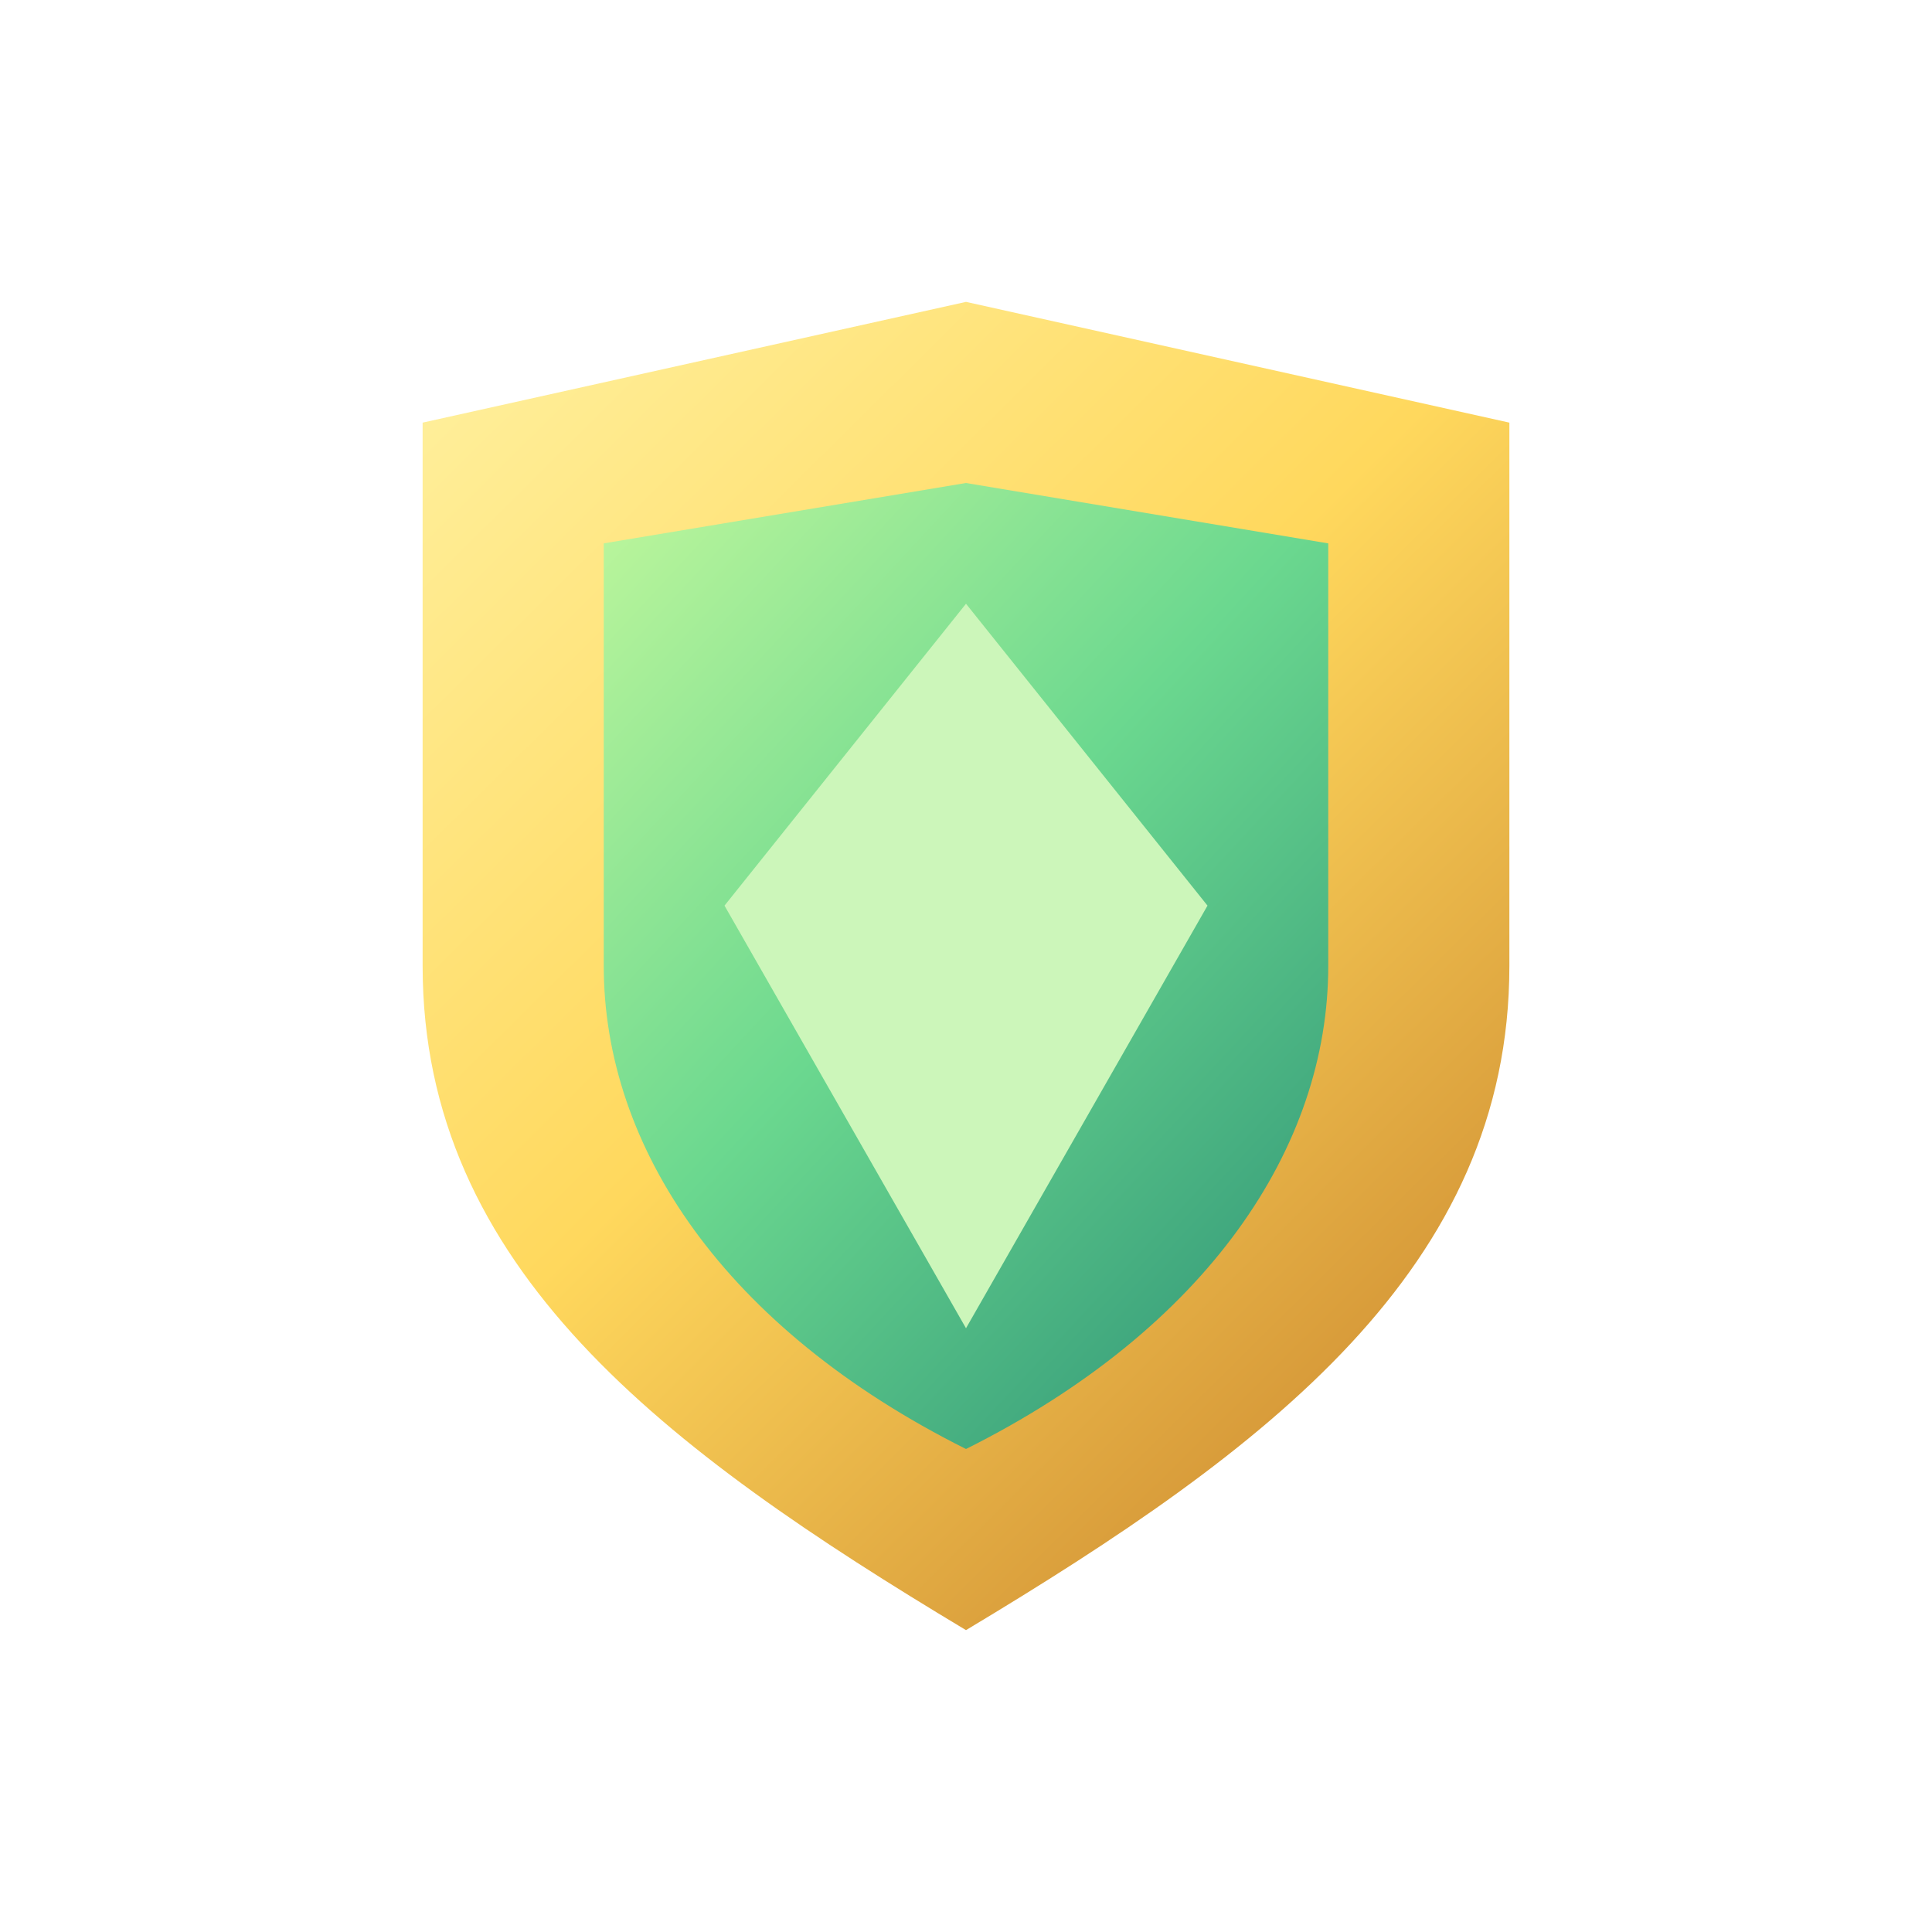
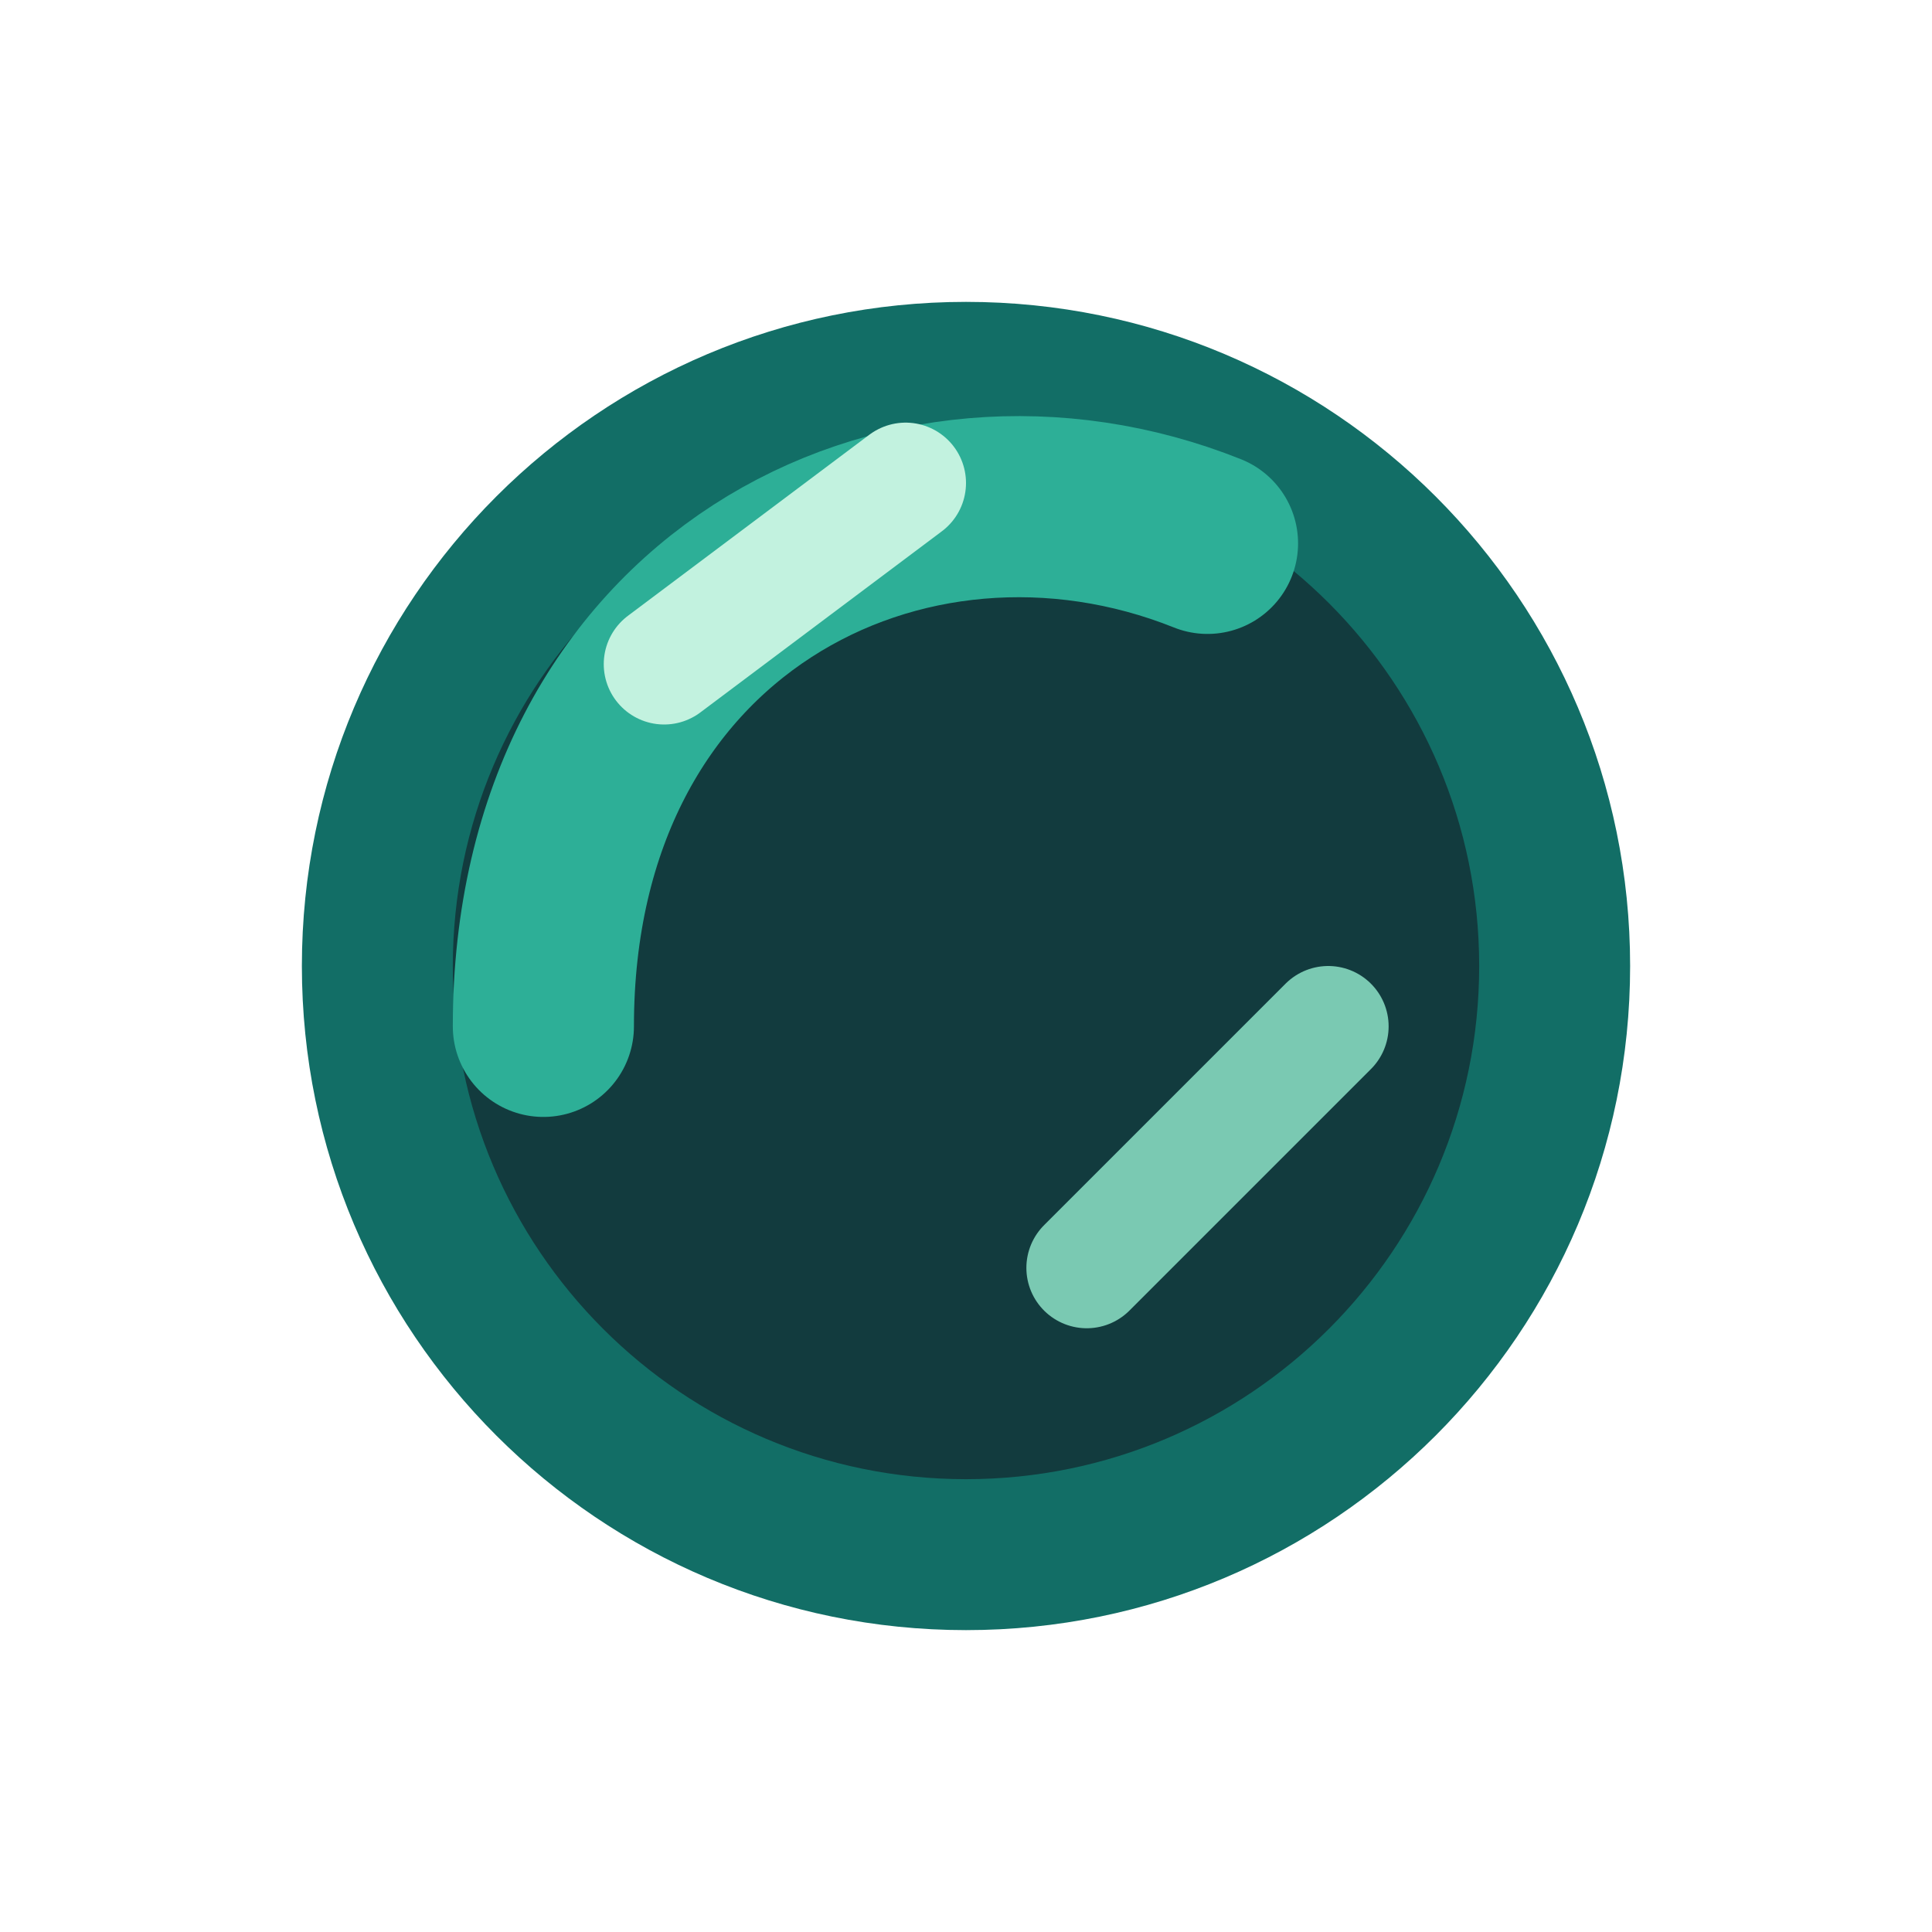
<svg xmlns="http://www.w3.org/2000/svg" viewBox="0 0 32 32">
-   <defs>
-     <linearGradient id="cyan" x2=".8" y2="1">
-       <stop stop-color="#c8ffff" />
-       <stop offset=".5" stop-color="#63e6e0" />
-       <stop offset="1" stop-color="#3398af" />
-     </linearGradient>
-     <linearGradient id="silver" x2=".8" y2="1">
-       <stop stop-color="#f0efff" />
-       <stop offset=".5" stop-color="#b9b6d7" />
-       <stop offset="1" stop-color="#77769c" />
-     </linearGradient>
-     <linearGradient id="gold" x2=".8" y2="1">
-       <stop stop-color="#fff1a0" />
-       <stop offset=".5" stop-color="#ffd85d" />
-       <stop offset="1" stop-color="#ce8c31" />
-     </linearGradient>
-     <linearGradient id="violet" x2=".8" y2="1">
-       <stop stop-color="#ecc5ff" />
-       <stop offset=".5" stop-color="#b58ae8" />
-       <stop offset="1" stop-color="#8054be" />
-     </linearGradient>
-     <linearGradient id="green" x2=".8" y2="1">
-       <stop stop-color="#bff79c" />
-       <stop offset=".5" stop-color="#6bd88f" />
-       <stop offset="1" stop-color="#369c7a" />
-     </linearGradient>
-     <linearGradient id="red" x2=".8" y2="1">
-       <stop stop-color="#ffb2ad" />
-       <stop offset=".5" stop-color="#fb677b" />
-       <stop offset="1" stop-color="#c54064" />
-     </linearGradient>
-     <linearGradient id="wood" x2=".8" y2="1">
-       <stop stop-color="#dcae83" />
-       <stop offset="1" stop-color="#986c66" />
-     </linearGradient>
-   </defs>
  <g transform="translate(4 4) scale(1)">
-     <path d="M3 3 12 1l9 2v9c0 5-4 8-9 11-5-3-9-6-9-11Z" fill="url(#gold)" />
-     <path d="m6 5 6-1 6 1v7c0 3-2 6-6 8-4-2-6-5-6-8Z" fill="url(#green)" />
-     <path d="m12 6 4 5-4 7-4-7Z" fill="#ccf6ba" />
+     <circle cx="12" cy="12" r="11" fill="#126e66" />
+     <circle cx="12" cy="12" r="8.5" fill="#123b3e" />
+     <path d="M5 13C5 6 11 3 16 5" stroke="#2daf97" stroke-width="3" fill="none" stroke-linecap="round" />
+     <path d="m7 7 4-3" stroke="#c2f2df" stroke-width="2" stroke-linecap="round" />
+     <path d="m14 17 4-4" stroke="#7ac9b2" stroke-width="2" stroke-linecap="round" />
  </g>
</svg>
